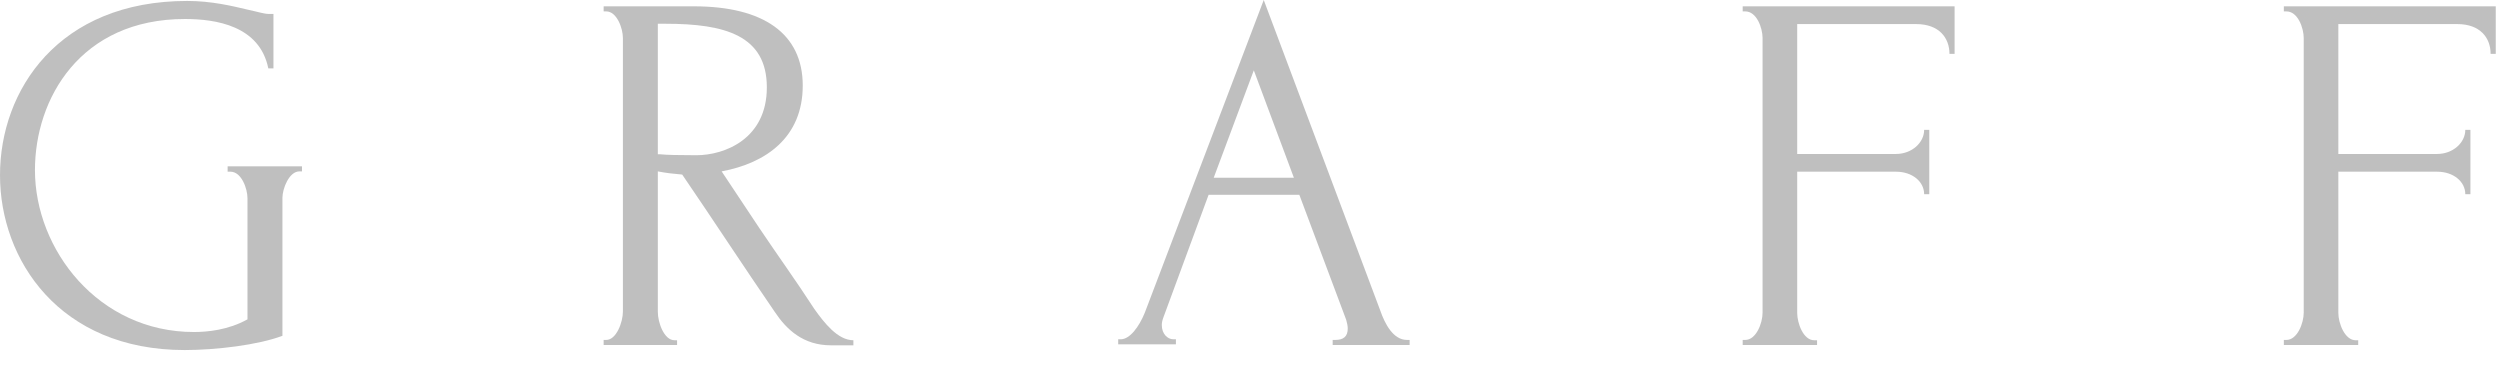
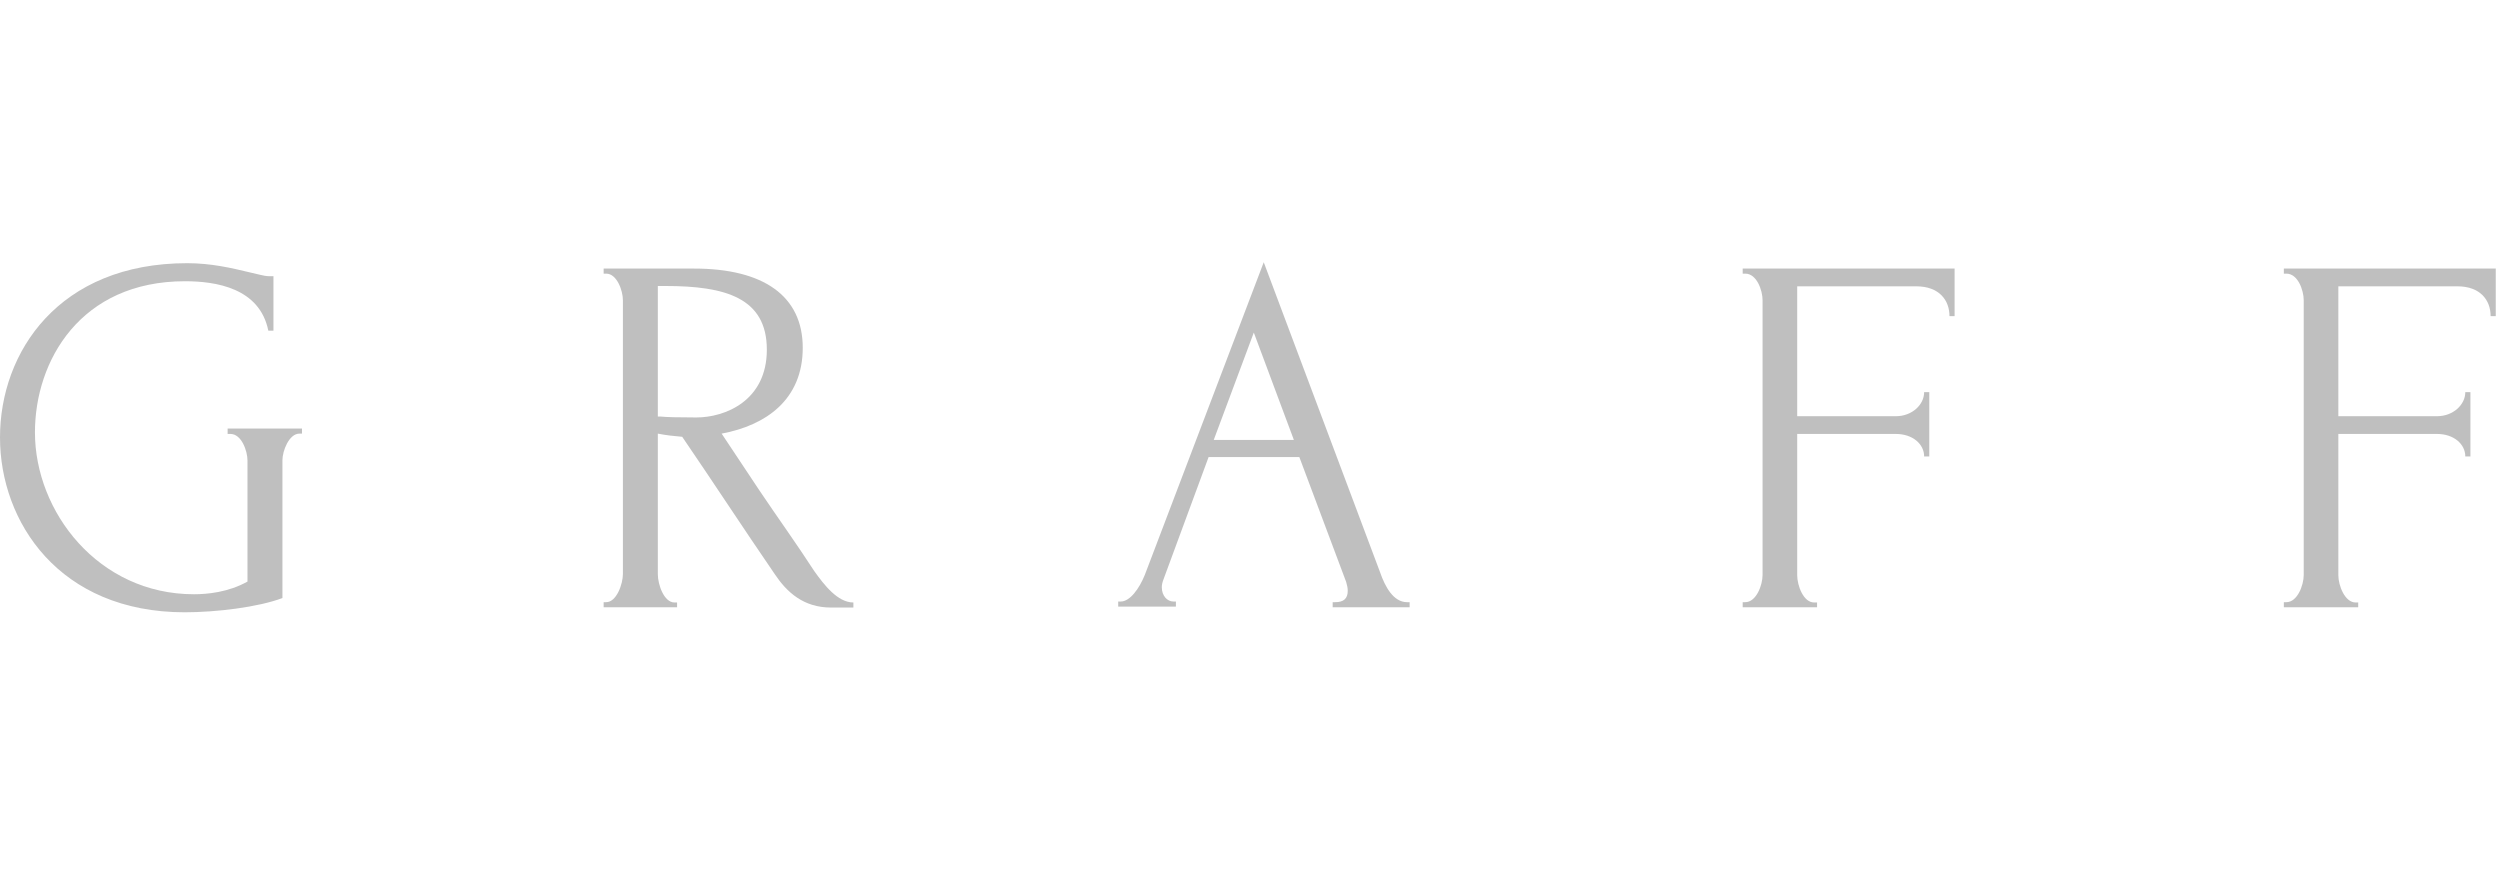
- <svg xmlns="http://www.w3.org/2000/svg" width="143" height="21" viewBox="0 0 143 21" fill="none">
+ <svg xmlns="http://www.w3.org/2000/svg" width="143" height="50" viewBox="0 0 143 50" fill="none">
  <g opacity="0.3">
-     <path d="M13.02 9.513H17.274V9.803H17.127C16.54 9.803 16.155 10.782 16.155 11.325V19.208C14.762 19.734 12.359 20.023 10.562 20.023C3.392 20.023 0 14.859 0 10.021C0 5.146 3.356 0.054 10.709 0.054C12.103 0.054 13.295 0.344 14.211 0.562C14.725 0.67 15.11 0.797 15.367 0.797H15.642V3.914H15.348C14.853 1.468 12.341 1.087 10.581 1.087C4.603 1.087 1.999 5.636 1.999 9.731C1.999 14.279 5.63 18.991 11.094 18.991C11.846 18.991 13.056 18.882 14.156 18.266V11.344C14.156 10.782 13.808 9.821 13.185 9.821H13.02V9.513Z" fill="#292929" />
-     <path d="M38.729 19.444V19.734H34.529V19.444H34.676C35.263 19.444 35.63 18.411 35.63 17.831V2.175C35.63 1.613 35.281 0.652 34.676 0.652H34.529V0.362H39.7C43.661 0.362 45.917 1.921 45.917 4.893C45.917 7.864 43.808 9.332 41.278 9.803L43.423 13.029C44.468 14.587 45.532 16.055 46.577 17.668C47.145 18.465 47.916 19.462 48.814 19.462V19.752H47.531C45.954 19.752 45 18.864 44.322 17.849C42.543 15.258 40.782 12.558 39.022 9.985C38.582 9.948 38.069 9.894 37.628 9.803V17.849C37.628 18.429 37.977 19.462 38.582 19.462H38.729V19.444ZM37.628 1.359V8.825H37.775C38.105 8.861 38.784 8.879 39.829 8.879C41.461 8.879 43.863 7.937 43.863 5.001C43.863 2.03 41.479 1.359 38.069 1.359H37.628Z" fill="#292929" />
-     <path d="M76.229 19.444H76.375C76.852 19.444 77.091 19.244 77.091 18.791C77.091 18.646 77.054 18.465 76.999 18.284L74.322 11.144H69.132L66.546 18.157C66.491 18.302 66.455 18.447 66.455 18.592C66.455 19.099 66.785 19.407 67.115 19.407H67.262V19.697H63.961V19.407H64.108C64.621 19.407 65.153 18.701 65.483 17.885L72.286 0L78.943 17.74C79.218 18.538 79.694 19.444 80.483 19.444H80.63V19.734H76.229V19.444ZM69.425 10.166H74.01L71.718 4.023L69.425 10.166Z" fill="#292929" />
-     <path d="M103.936 19.444V19.734H99.682V19.444H99.829C100.452 19.444 100.819 18.483 100.819 17.885V2.175C100.819 1.613 100.489 0.652 99.829 0.652H99.682V0.362H111.803V3.081H111.51C111.51 2.175 110.923 1.377 109.603 1.377H102.8V8.807H108.447C109.364 8.807 110.061 8.154 110.061 7.43H110.355V11.108H110.061C110.061 10.401 109.401 9.821 108.447 9.821H102.8V17.903C102.8 18.483 103.148 19.462 103.771 19.462H103.936V19.444Z" fill="#292929" />
-     <path d="M134.89 19.444V19.734H130.636V19.444H130.782C131.406 19.444 131.773 18.483 131.773 17.885V2.175C131.773 1.613 131.443 0.652 130.782 0.652H130.636V0.362H142.757V3.081H142.463C142.463 2.175 141.877 1.377 140.556 1.377H133.753V8.807H139.401C140.318 8.807 141.015 8.154 141.015 7.43H141.308V11.108H141.015C141.015 10.401 140.355 9.821 139.401 9.821H133.753V17.903C133.753 18.483 134.12 19.462 134.743 19.462H134.89V19.444Z" fill="#292929" />
+     <path d="M13.02 24.513H17.274V24.803H17.127C16.54 24.803 16.155 25.782 16.155 26.326V34.208C14.762 34.734 12.359 35.023 10.562 35.023C3.392 35.023 0 29.859 0 25.021C0 20.146 3.356 15.054 10.709 15.054C12.103 15.054 13.295 15.344 14.211 15.562C14.725 15.671 15.11 15.797 15.367 15.797H15.642V18.914H15.348C14.853 16.468 12.341 16.087 10.581 16.087C4.603 16.087 1.999 20.636 1.999 24.731C1.999 29.279 5.63 33.991 11.094 33.991C11.846 33.991 13.056 33.882 14.156 33.266V26.344C14.156 25.782 13.808 24.822 13.185 24.822H13.02V24.513Z" fill="#292929" />
+     <path d="M38.729 34.444V34.734H34.529V34.444H34.676C35.263 34.444 35.63 33.411 35.63 32.831V17.174C35.63 16.613 35.281 15.652 34.676 15.652H34.529V15.362H39.7C43.661 15.362 45.917 16.921 45.917 19.893C45.917 22.864 43.808 24.332 41.278 24.803L43.423 28.029C44.468 29.587 45.532 31.055 46.577 32.668C47.145 33.465 47.916 34.462 48.814 34.462V34.752H47.531C45.954 34.752 45 33.864 44.322 32.849C42.543 30.258 40.782 27.558 39.022 24.985C38.582 24.948 38.069 24.894 37.628 24.803V32.849C37.628 33.429 37.977 34.462 38.582 34.462H38.729V34.444ZM37.628 16.359V23.825H37.775C38.105 23.861 38.784 23.879 39.829 23.879C41.461 23.879 43.863 22.937 43.863 20.001C43.863 17.029 41.479 16.359 38.069 16.359H37.628Z" fill="#292929" />
+     <path d="M76.229 34.444H76.375C76.852 34.444 77.091 34.244 77.091 33.791C77.091 33.646 77.054 33.465 76.999 33.284L74.322 26.144H69.132L66.546 33.157C66.491 33.302 66.455 33.447 66.455 33.592C66.455 34.099 66.785 34.407 67.115 34.407H67.262V34.697H63.961V34.407H64.108C64.621 34.407 65.153 33.701 65.483 32.885L72.286 15L78.943 32.74C79.218 33.538 79.694 34.444 80.483 34.444H80.63V34.734H76.229V34.444ZM69.425 25.166H74.01L71.718 19.023L69.425 25.166Z" fill="#292929" />
+     <path d="M103.936 34.444V34.734H99.682V34.444H99.829C100.452 34.444 100.819 33.483 100.819 32.885V17.174C100.819 16.613 100.489 15.652 99.829 15.652H99.682V15.362H111.803V18.081H111.51C111.51 17.174 110.923 16.377 109.603 16.377H102.8V23.807H108.447C109.364 23.807 110.061 23.154 110.061 22.43H110.355V26.108H110.061C110.061 25.401 109.401 24.822 108.447 24.822H102.8V32.903C102.8 33.483 103.148 34.462 103.771 34.462H103.936V34.444Z" fill="#292929" />
+     <path d="M134.89 34.444V34.734H130.636V34.444H130.782C131.406 34.444 131.773 33.483 131.773 32.885V17.174C131.773 16.613 131.443 15.652 130.782 15.652H130.636V15.362H142.757V18.081H142.463C142.463 17.174 141.877 16.377 140.556 16.377H133.753V23.807H139.401C140.318 23.807 141.015 23.154 141.015 22.43H141.308V26.108H141.015C141.015 25.401 140.355 24.822 139.401 24.822H133.753V32.903C133.753 33.483 134.12 34.462 134.743 34.462H134.89V34.444Z" fill="#292929" />
  </g>
</svg>
